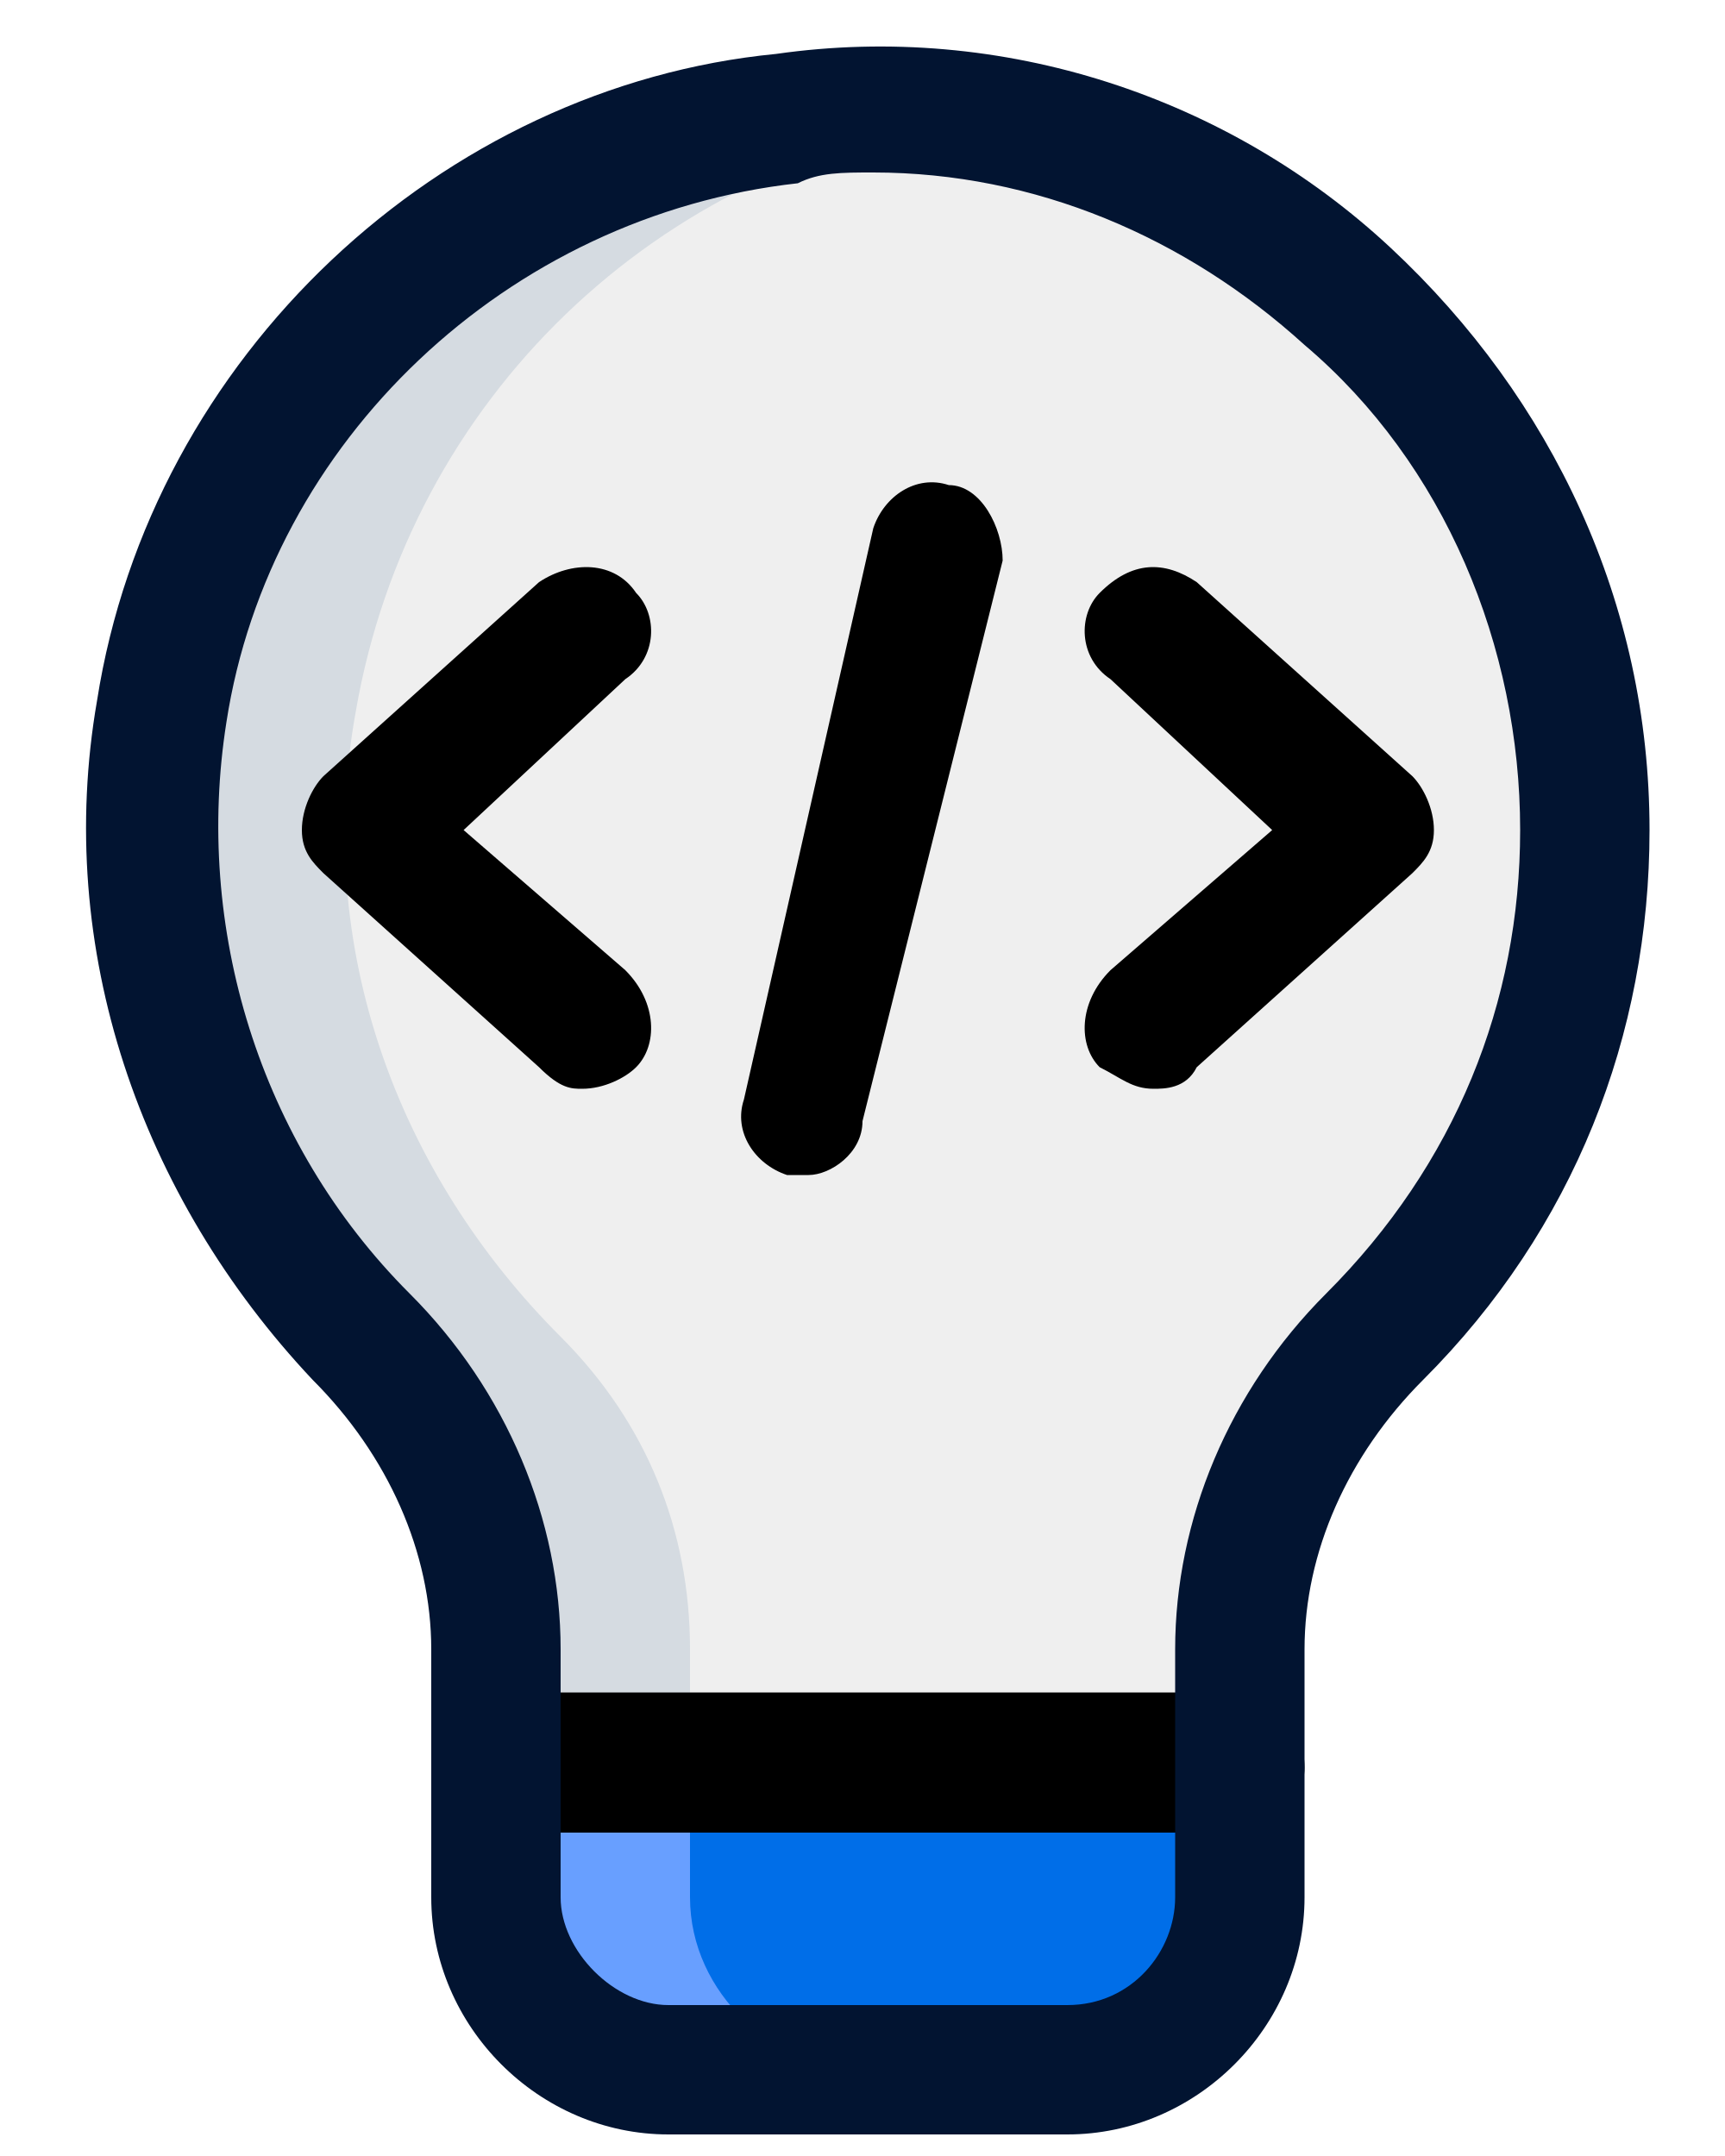
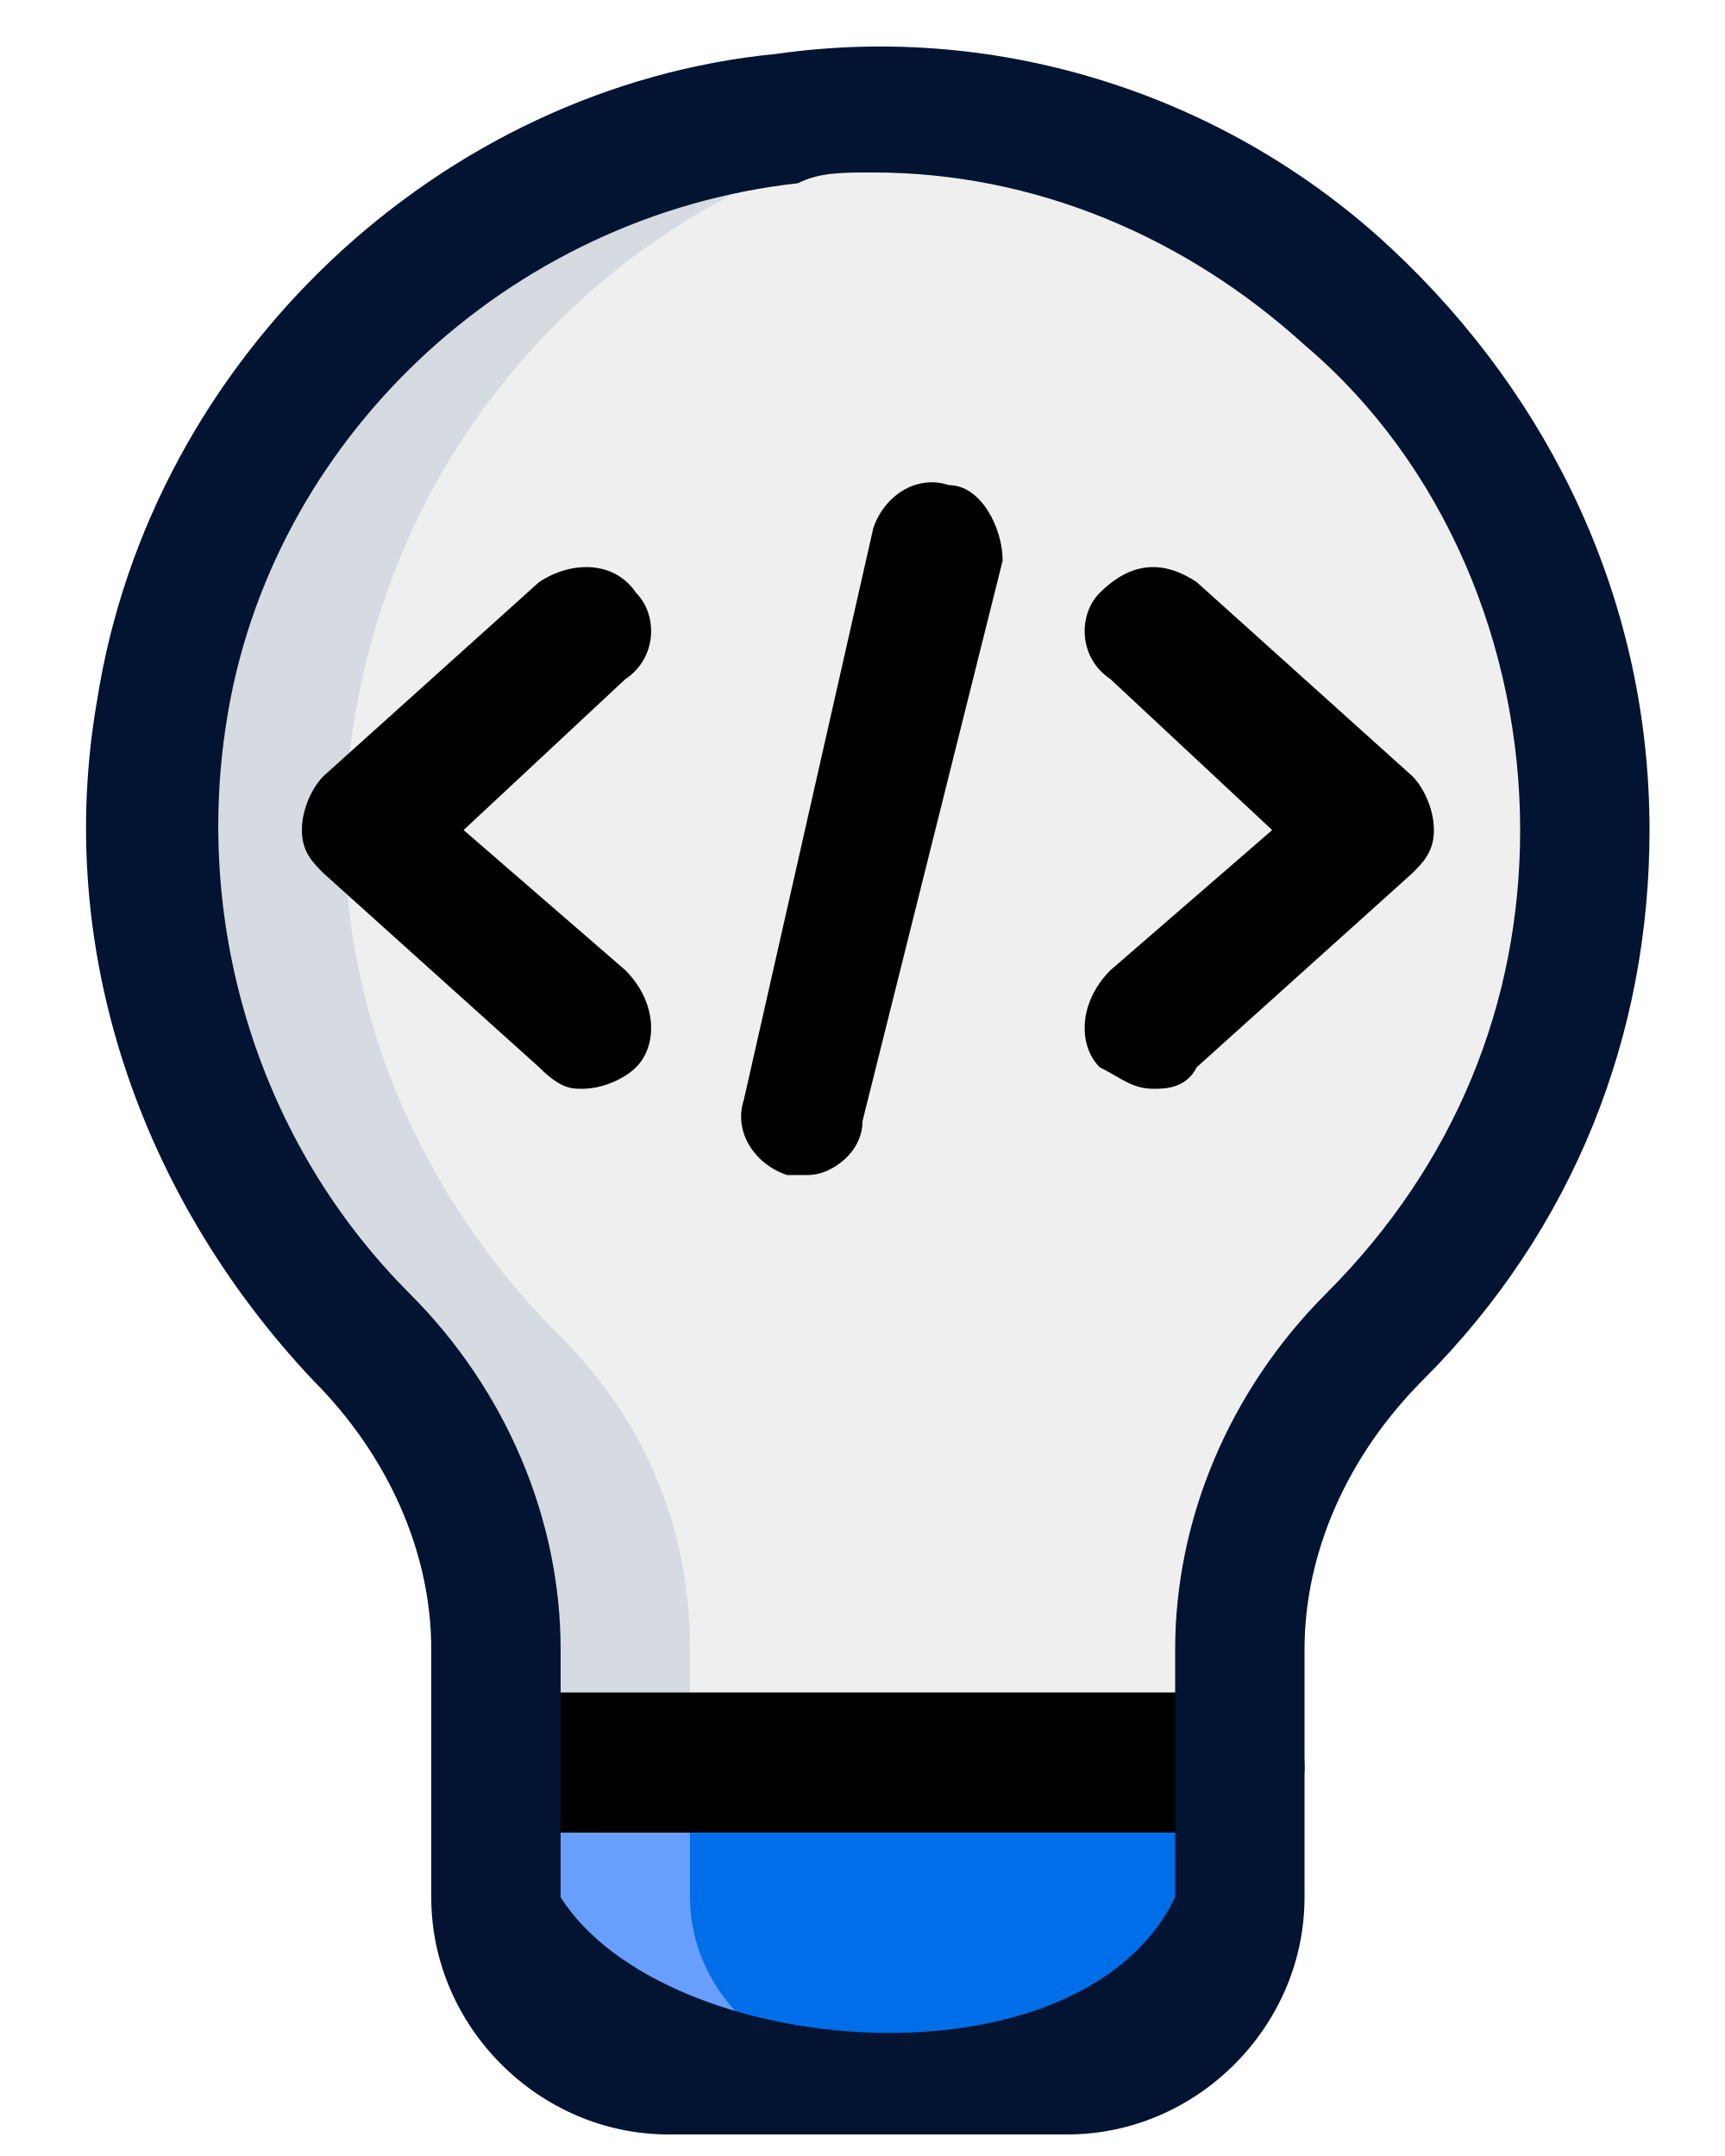
- <svg xmlns="http://www.w3.org/2000/svg" width="16" height="20">
-   <path d="M14.7 7.7c0 1.8-.7 3.5-1.9 4.7-.8.8-1.3 1.8-1.3 2.9v1.1H4.6v-1.1c0-1.1-.5-2.1-1.2-2.9-1.5-1.5-2.3-3.6-1.9-5.8.5-2.9 2.9-5.2 5.8-5.5 4-.5 7.4 2.7 7.4 6.6Z" fill="#EFEFEF" />
-   <path d="M11.5 16.4v1.2c0 .9-.7 1.6-1.6 1.6H6.2c-.9 0-1.6-.7-1.6-1.6v-1.2h6.9Z" fill="#006EE8" />
-   <path d="M5.2 12.4c-1.5-1.5-2.3-3.6-1.9-5.8.5-2.9 2.8-5.1 5.7-5.5-.6-.1-1.1-.1-1.7 0-2.9.3-5.3 2.6-5.8 5.5-.4 2.2.4 4.3 1.9 5.8.7.8 1.2 1.8 1.2 2.9v1.1h1.8v-1.1c0-1.1-.4-2.1-1.2-2.9Z" fill="#D5DBE1" />
-   <path d="M6.4 17.6v-1.2H4.6v1.2c0 .9.7 1.6 1.6 1.6H8c-.8 0-1.6-.7-1.6-1.6Z" fill="#689FFF" />
-   <path d="M11.5 17H4.6c-.3 0-.6-.3-.6-.6 0-.4.3-.7.6-.7h6.9c.3 0 .6.3.6.7 0 .3-.3.6-.6.6Z" />
-   <path d="M6.2 19.8h3.7c1.2 0 2.2-1 2.2-2.2v-2.3c0-.9.4-1.8 1.1-2.5 1.4-1.4 2.1-3.2 2.1-5.1 0-2.1-.9-4-2.4-5.4C11.4.9 9.3.2 7.2.5 4.1.8 1.4 3.3.9 6.5c-.4 2.3.4 4.6 2 6.3.7.7 1.1 1.6 1.1 2.5v2.3c0 1.2 1 2.2 2.2 2.2ZM7.4 1.7c.2-.1.4-.1.7-.1 1.5 0 2.9.6 4 1.6 1.3 1.1 2 2.8 2 4.5 0 1.6-.6 3.1-1.8 4.3-.9.9-1.4 2.1-1.4 3.3v2.3c0 .5-.4 1-1 1H6.2c-.5 0-1-.5-1-1v-2.3c0-1.2-.5-2.4-1.4-3.3-1.4-1.4-2-3.4-1.7-5.3.4-2.6 2.6-4.7 5.3-5Z" fill="#021431" />
-   <path d="M7.5 10.9h-.2c-.3-.1-.5-.4-.4-.7l1.2-5.3c.1-.3.4-.5.7-.4.3 0 .5.4.5.7L8 10.4c0 .3-.3.5-.5.5ZM10.7 10.1c-.2 0-.3-.1-.5-.2-.2-.2-.2-.6.1-.9l1.5-1.3-1.5-1.4c-.3-.2-.3-.6-.1-.8.3-.3.6-.3.9-.1l2 1.8c.1.1.2.3.2.5s-.1.3-.2.4l-2 1.8c-.1.2-.3.2-.4.2ZM5.4 10.1c-.1 0-.2 0-.4-.2L3 8.1c-.1-.1-.2-.2-.2-.4s.1-.4.2-.5l2-1.8c.3-.2.7-.2.9.1.2.2.2.6-.1.8L4.3 7.7 5.8 9c.3.3.3.7.1.9-.1.1-.3.2-.5.2Z" />
+ <svg xmlns="http://www.w3.org/2000/svg" width="16" height="20" version="1.1" id="svg16">
+   <defs id="defs20" />
+   <path d="M14.7 7.7c0 1.8-.7 3.5-1.9 4.7-.8.8-1.3 1.8-1.3 2.9v1.1H4.6v-1.1c0-1.1-.5-2.1-1.2-2.9-1.5-1.5-2.3-3.6-1.9-5.8.5-2.9 2.9-5.2 5.8-5.5 4-.5 7.4 2.7 7.4 6.6Z" fill="#EFEFEF" id="path2" />
+   <path d="M11.5 16.4v1.2c0 .9-.7 1.6-1.6 1.6H6.2c-.9 0-1.6-.7-1.6-1.6v-1.2h6.9Z" fill="#006EE8" id="path4" />
+   <path d="M5.2 12.4c-1.5-1.5-2.3-3.6-1.9-5.8.5-2.9 2.8-5.1 5.7-5.5-.6-.1-1.1-.1-1.7 0-2.9.3-5.3 2.6-5.8 5.5-.4 2.2.4 4.3 1.9 5.8.7.8 1.2 1.8 1.2 2.9v1.1h1.8v-1.1c0-1.1-.4-2.1-1.2-2.9Z" fill="#D5DBE1" id="path6" />
+   <path d="M6.4 17.6v-1.2H4.6v1.2c0 .9.7 1.6 1.6 1.6H8c-.8 0-1.6-.7-1.6-1.6Z" fill="#689FFF" id="path8" />
+   <path d="M11.5 17H4.6c-.3 0-.6-.3-.6-.6 0-.4.3-.7.6-.7h6.9c.3 0 .6.3.6.7 0 .3-.3.6-.6.6Z" id="path10" />
+   <path d="m 6.2,19.8 h 3.7 c 1.2,0 2.2,-1 2.2,-2.2 v -2.3 c 0,-0.9 0.4,-1.8 1.1,-2.5 1.4,-1.4 2.1,-3.2 2.1,-5.1 0,-2.1 -0.9,-4 -2.4,-5.4 C 11.4,0.9 9.3,0.2 7.2,0.5 4.1,0.8 1.4,3.3 0.9,6.5 c -0.4,2.3 0.4,4.6 2,6.3 0.7,0.7 1.1,1.6 1.1,2.5 v 2.3 c 0,1.2 1,2.2 2.2,2.2 z M 7.4,1.7 C 7.6,1.6 7.8,1.6 8.1,1.6 c 1.5,0 2.9,0.6 4,1.6 1.3,1.1 2,2.8 2,4.5 0,1.6 -0.6,3.1 -1.8,4.3 -0.9,0.9 -1.4,2.1 -1.4,3.3 v 2.3 c -0.89,1.838 -4.741,1.51 -5.7,0 V 15.3 C 5.2,14.1 4.7,12.9 3.8,12 2.4,10.6 1.8,8.6 2.1,6.7 2.5,4.1 4.7,2 7.4,1.7 Z" id="path12" style="fill:#021431" />
+   <path d="M7.5 10.9h-.2c-.3-.1-.5-.4-.4-.7l1.2-5.3c.1-.3.4-.5.7-.4.3 0 .5.4.5.7L8 10.4c0 .3-.3.5-.5.5ZM10.7 10.1c-.2 0-.3-.1-.5-.2-.2-.2-.2-.6.1-.9l1.5-1.3-1.5-1.4c-.3-.2-.3-.6-.1-.8.3-.3.6-.3.9-.1l2 1.8c.1.1.2.3.2.5s-.1.3-.2.4l-2 1.8c-.1.2-.3.2-.4.2ZM5.4 10.1c-.1 0-.2 0-.4-.2L3 8.1c-.1-.1-.2-.2-.2-.4s.1-.4.2-.5l2-1.8c.3-.2.7-.2.9.1.2.2.2.6-.1.8L4.3 7.7 5.8 9c.3.3.3.7.1.9-.1.1-.3.2-.5.2Z" id="path14" />
</svg>
